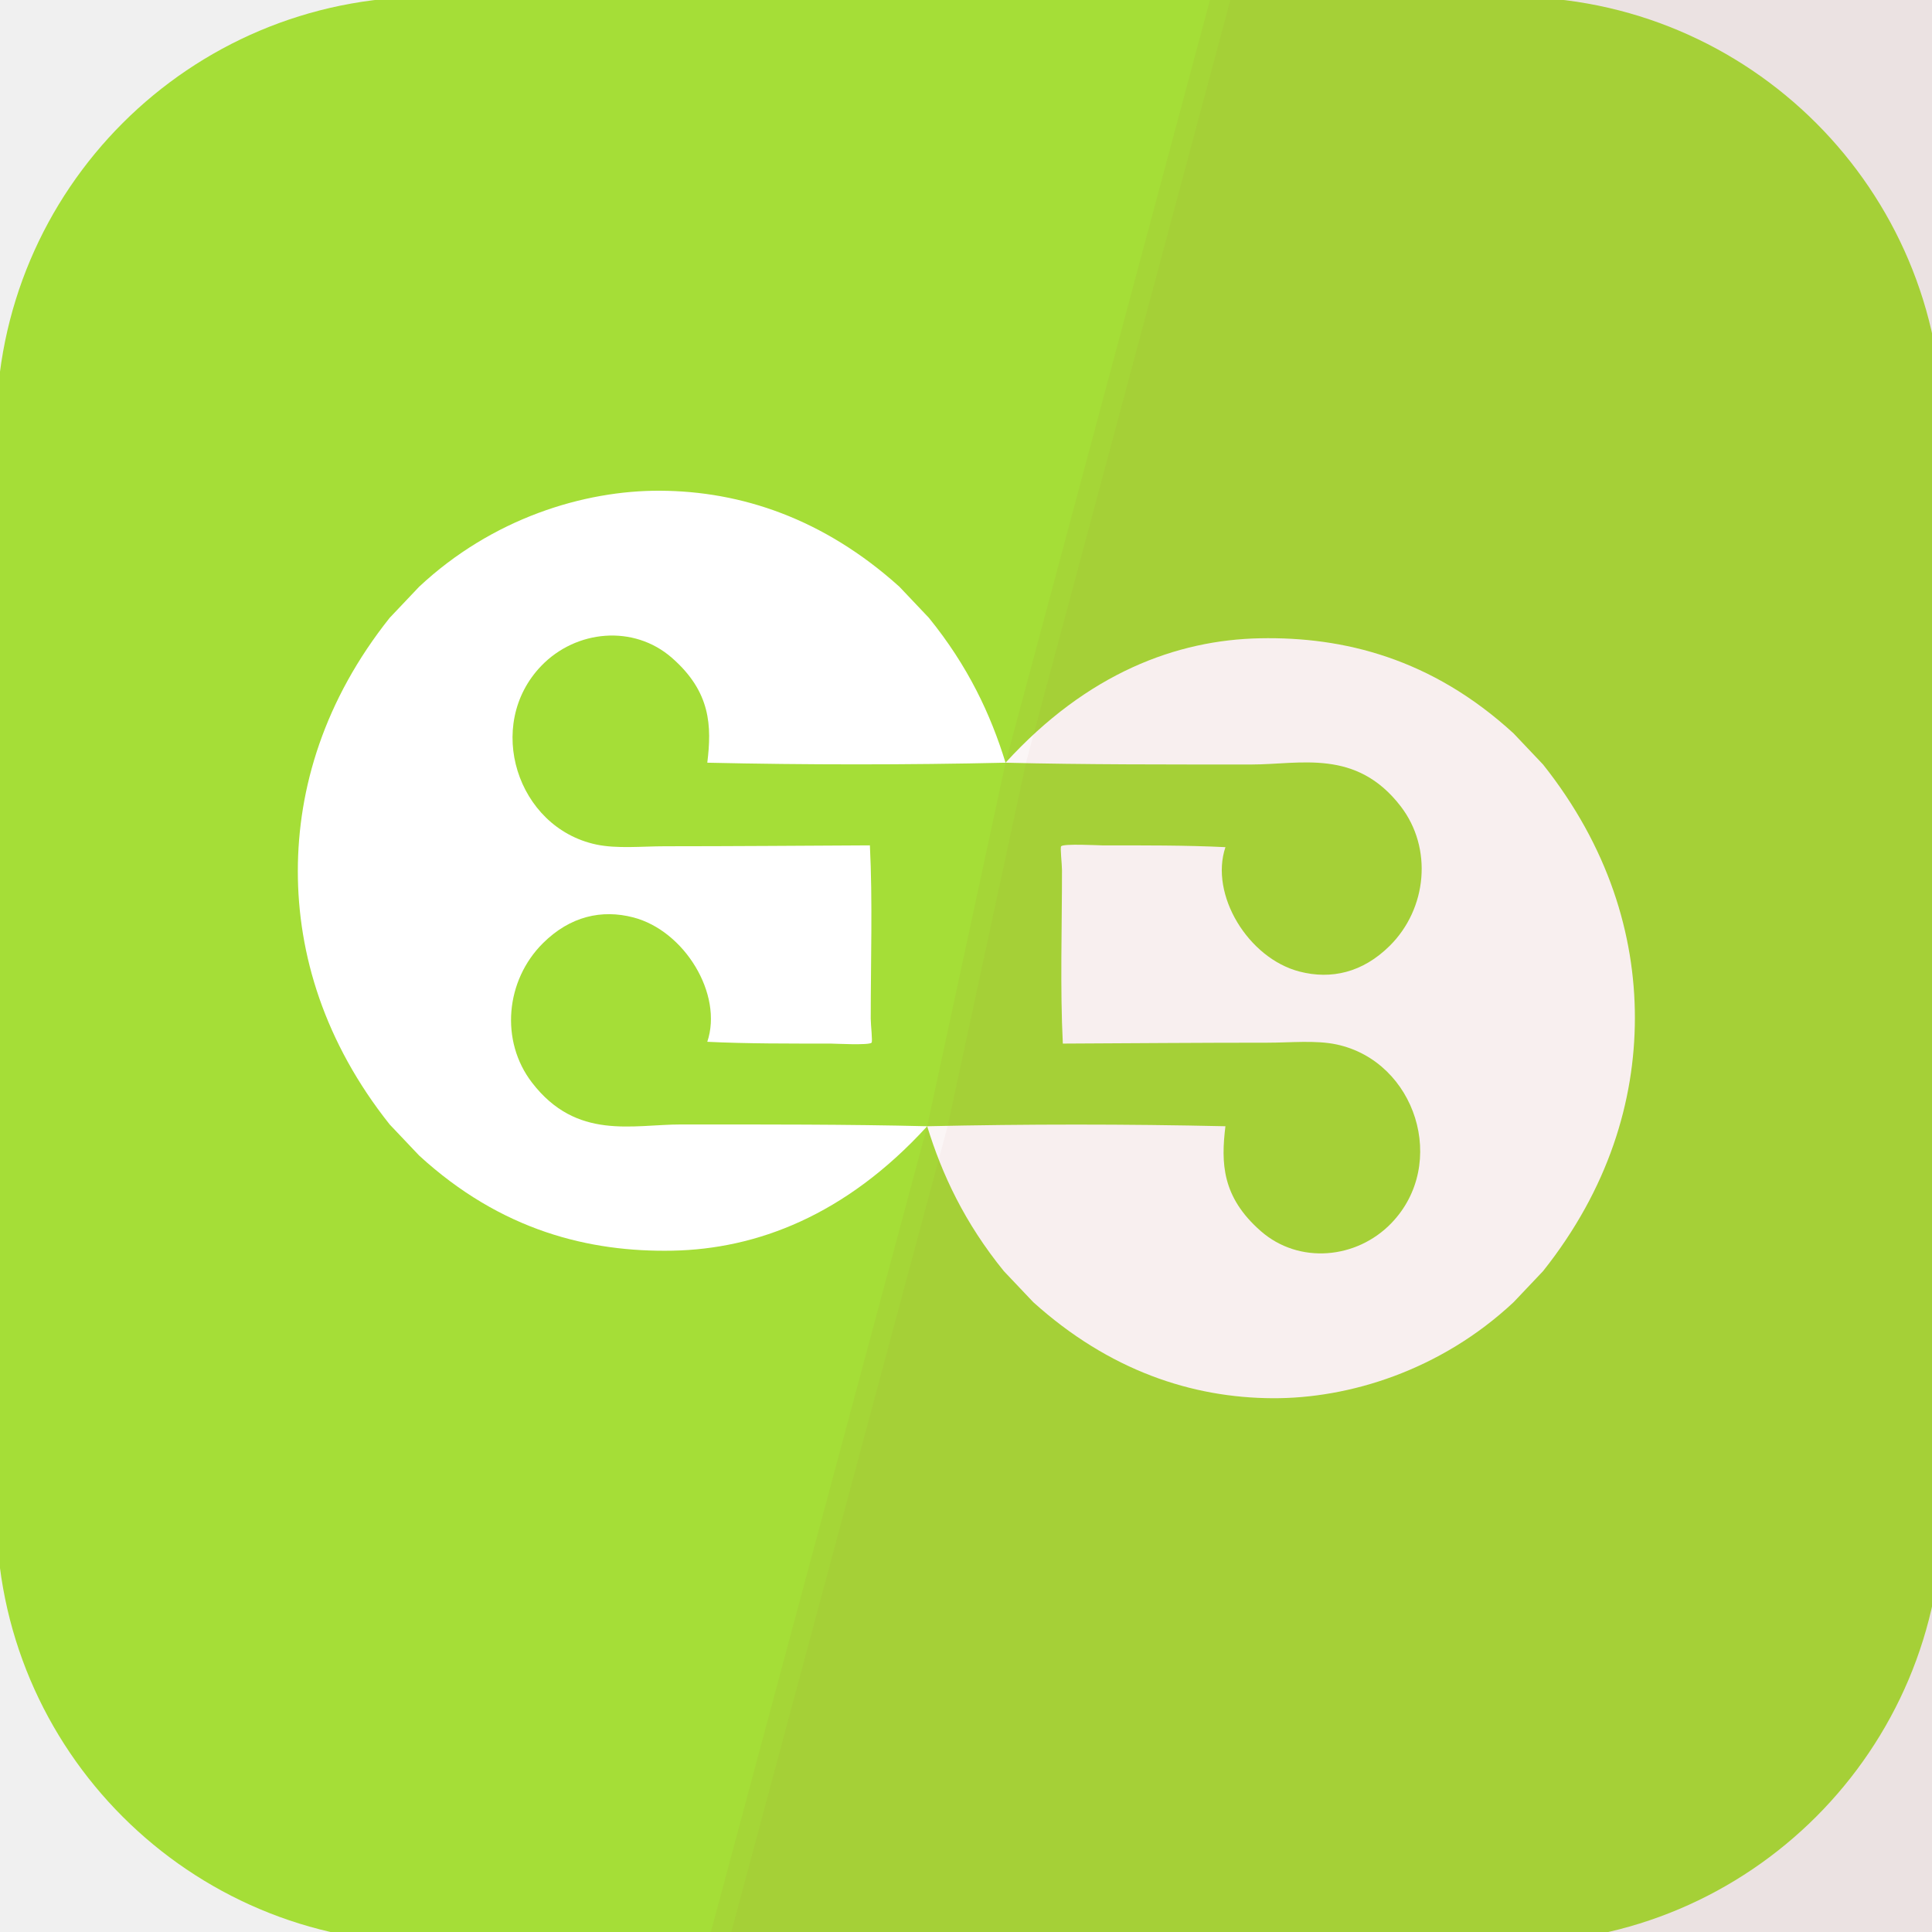
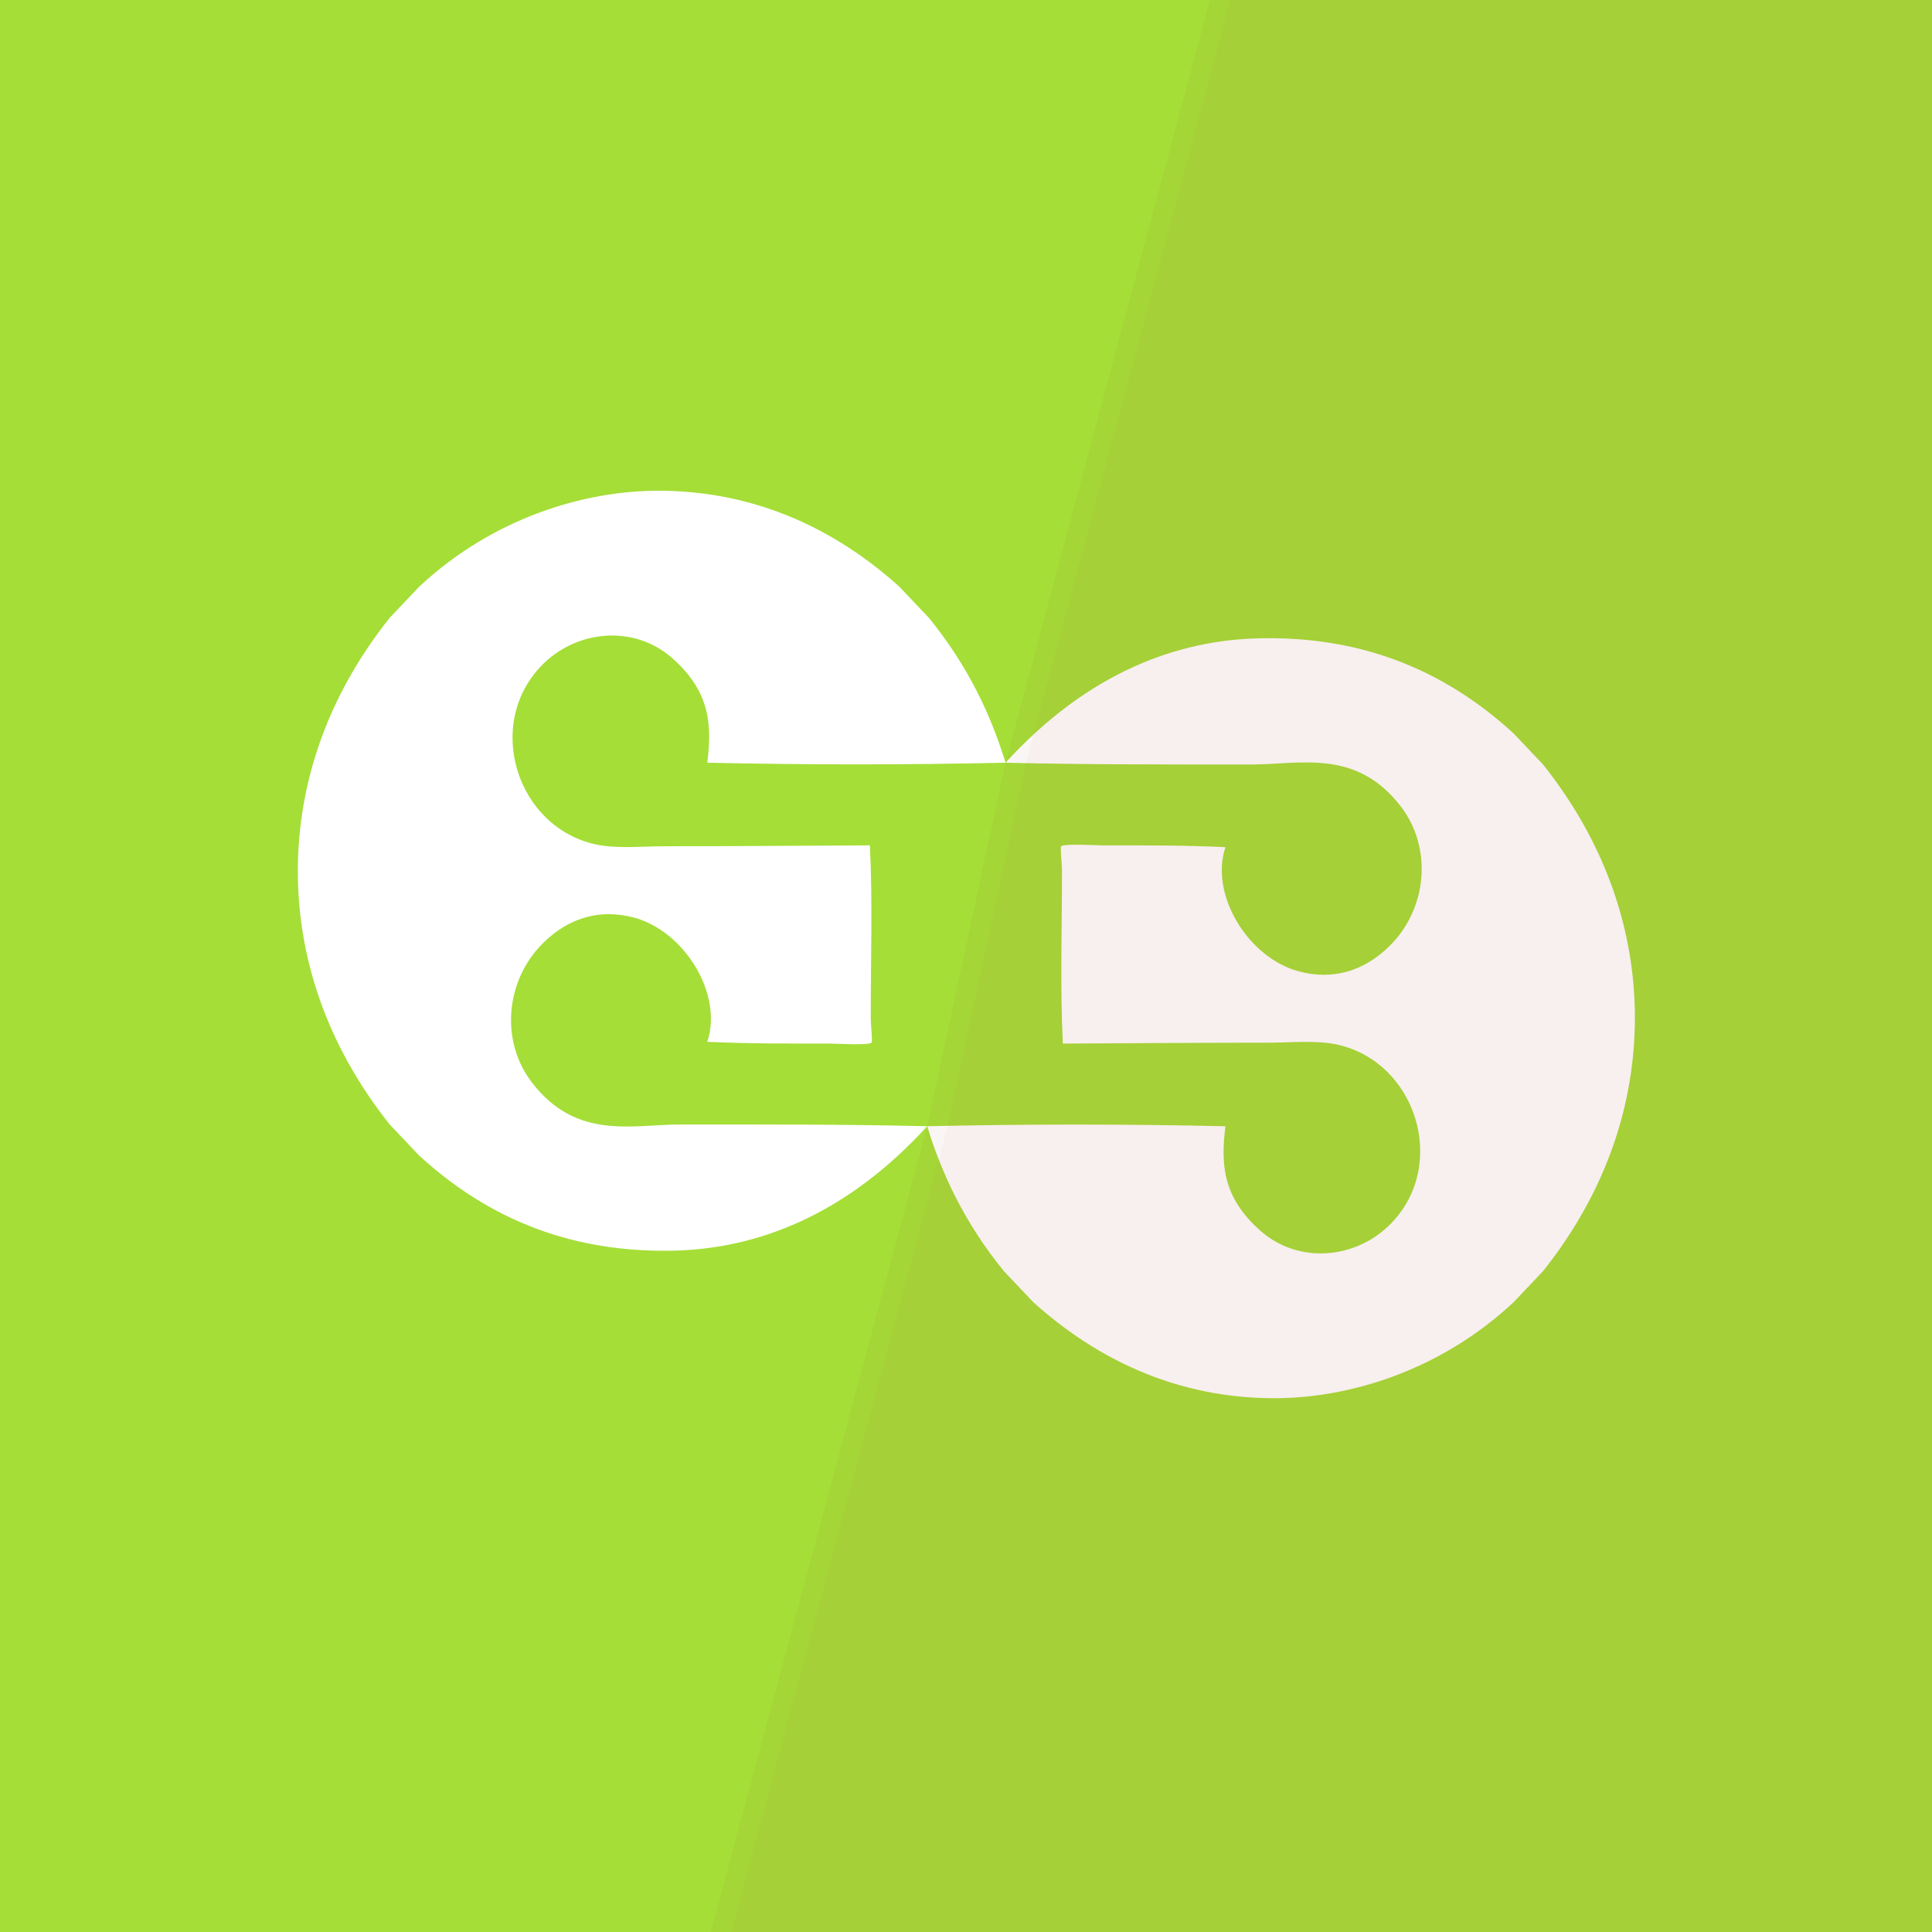
<svg xmlns="http://www.w3.org/2000/svg" width="100mm" height="100mm" viewBox="0 0 100 100" version="1.1" id="svg8">
  <defs id="defs2" />
-   <g id="layer1" transform="translate(0,-197)">
+   <g id="layer2">
+     <rect style="opacity:1;fill:#a5de37;fill-opacity:1;stroke:#a5de37;stroke-width:0;stroke-linecap:round;stroke-linejoin:miter;stroke-miterlimit:4;stroke-dasharray:none;stroke-opacity:1" id="rect830" width="104.395" height="102.525" x="-1.123" y="-1.402" />
+   </g>
+   <g id="layer1" transform="translate(0,-197)" style="display:inline">
    <rect style="fill:#a5de37;fill-opacity:1;stroke:none;stroke-width:0.265;stroke-opacity:0.941" id="rect815" width="100.731" height="100.731" x="-0.189" y="196.836" ry="22.317" />
  </g>
-   <g id="layer2" style="display:none">
-     <path style="fill:#ffffff;fill-opacity:1;stroke-width:0.425" d="m 18.426,32.909 v 26.654 c -1.251,-0.725 -2.703,-1.141 -4.252,-1.141 -4.697,0 -8.504,3.807 -8.504,8.504 0,4.697 3.807,8.504 8.504,8.504 4.697,0 8.504,-3.807 8.504,-8.504 V 41.414 h 21.261 v 13.898 c -1.251,-0.725 -2.702,-1.141 -4.252,-1.141 -4.697,0 -8.504,3.807 -8.504,8.504 0,4.697 3.807,8.504 8.504,8.504 4.697,0 8.504,-3.807 8.504,-8.504 V 32.909 Z" id="path865" />
-   </g>
-   <g id="layer3">
+   <g id="layer3" style="display:inline">
    <g transform="matrix(0.263858,0.2783651,-0.263858,0.2783651,34.12391,17.25687)" id="g1486" style="fill:#ffffff;fill-opacity:1">
      <path style="clip-rule:evenodd;fill:#ffffff;fill-opacity:1;fill-rule:evenodd" d="m 47.102,0 c 1.928,0 3.856,0 5.784,0 8.338,0.642 15.042,2.917 20.99,5.95 -9.545,9.958 -19.296,19.708 -29.253,29.252 -2.969,-3.846 -6.214,-6.932 -13.221,-6.279 -6.848,0.638 -12.008,6.789 -12.065,13.552 -0.093,11.1 12.636,17.426 21.981,11.239 2.455,-1.625 4.708,-4.378 6.941,-6.611 6.658,-6.659 13.369,-13.473 19.997,-20.164 5.471,4.927 10.706,10.542 16.196,16.032 0.574,0.574 2.305,1.916 2.314,2.148 0.021,0.503 -3.571,3.738 -3.967,4.132 -4.035,4.035 -8.129,8.161 -12.23,11.9 -2.845,-5.982 -12.565,-8.104 -18.84,-4.297 -3.834,2.326 -6.286,6.06 -6.446,11.238 -0.221,7.125 4.855,13.32 11.9,14.047 9.767,1.009 13.735,-5.969 18.51,-10.742 8.042,-8.042 16.394,-16.425 24.295,-23.963 0.308,16.392 -5.383,28.214 -13.388,36.524 -8.017,8.322 -18.679,14.98 -33.715,16.03 -1.928,0 -3.855,0 -5.784,0 C 33.078,98.757 22.273,93.176 14.543,85.445 6.814,77.715 1.225,66.916 0,52.887 0,50.958 0,49.03 0,47.102 0.812,33.583 7.182,22 14.709,14.544 22.682,6.645 33.328,1.089 47.102,0 Z" id="path1484" />
    </g>
    <g transform="matrix(-0.263858,-0.2783651,0.263858,-0.2783651,65.91352,80.51477)" id="g1486-4" style="fill:#ffffff;fill-opacity:1">
      <path style="clip-rule:evenodd;fill:#ffffff;fill-opacity:1;fill-rule:evenodd" d="m 47.102,0 c 1.928,0 3.856,0 5.784,0 8.338,0.642 15.042,2.917 20.99,5.95 -9.545,9.958 -19.296,19.708 -29.253,29.252 -2.969,-3.846 -6.214,-6.932 -13.221,-6.279 -6.848,0.638 -12.008,6.789 -12.065,13.552 -0.093,11.1 12.636,17.426 21.981,11.239 2.455,-1.625 4.708,-4.378 6.941,-6.611 6.658,-6.659 13.369,-13.473 19.997,-20.164 5.471,4.927 10.706,10.542 16.196,16.032 0.574,0.574 2.305,1.916 2.314,2.148 0.021,0.503 -3.571,3.738 -3.967,4.132 -4.035,4.035 -8.129,8.161 -12.23,11.9 -2.845,-5.982 -12.565,-8.104 -18.84,-4.297 -3.834,2.326 -6.286,6.06 -6.446,11.238 -0.221,7.125 4.855,13.32 11.9,14.047 9.767,1.009 13.735,-5.969 18.51,-10.742 8.042,-8.042 16.394,-16.425 24.295,-23.963 0.308,16.392 -5.383,28.214 -13.388,36.524 -8.017,8.322 -18.679,14.98 -33.715,16.03 -1.928,0 -3.855,0 -5.784,0 C 33.078,98.757 22.273,93.176 14.543,85.445 6.814,77.715 1.225,66.916 0,52.887 0,50.958 0,49.03 0,47.102 0.812,33.583 7.182,22 14.709,14.544 22.682,6.645 33.328,1.089 47.102,0 Z" id="path1484-3" />
    </g>
    <path style="fill:#ae4234;fill-opacity:0.043;stroke:none;stroke-width:0.265px;stroke-linecap:butt;stroke-linejoin:miter;stroke-opacity:0" d="M 47.991,58.294 52.047,39.478 62.992,-1.37 H 101.298 V 101.89 H 36.286 Z" id="path5825-7" />
  </g>
-   <g id="layer4">
+   <g id="layer4" style="display:inline">
    <path style="fill:#ae4234;fill-opacity:0.039;stroke:none;stroke-width:0.265px;stroke-linecap:butt;stroke-linejoin:miter;stroke-opacity:0" d="M 49.049,58.294 53.105,39.478 64.05,-1.37 H 102.356 V 101.89 H 37.344 Z" id="path5825" />
  </g>
</svg>
